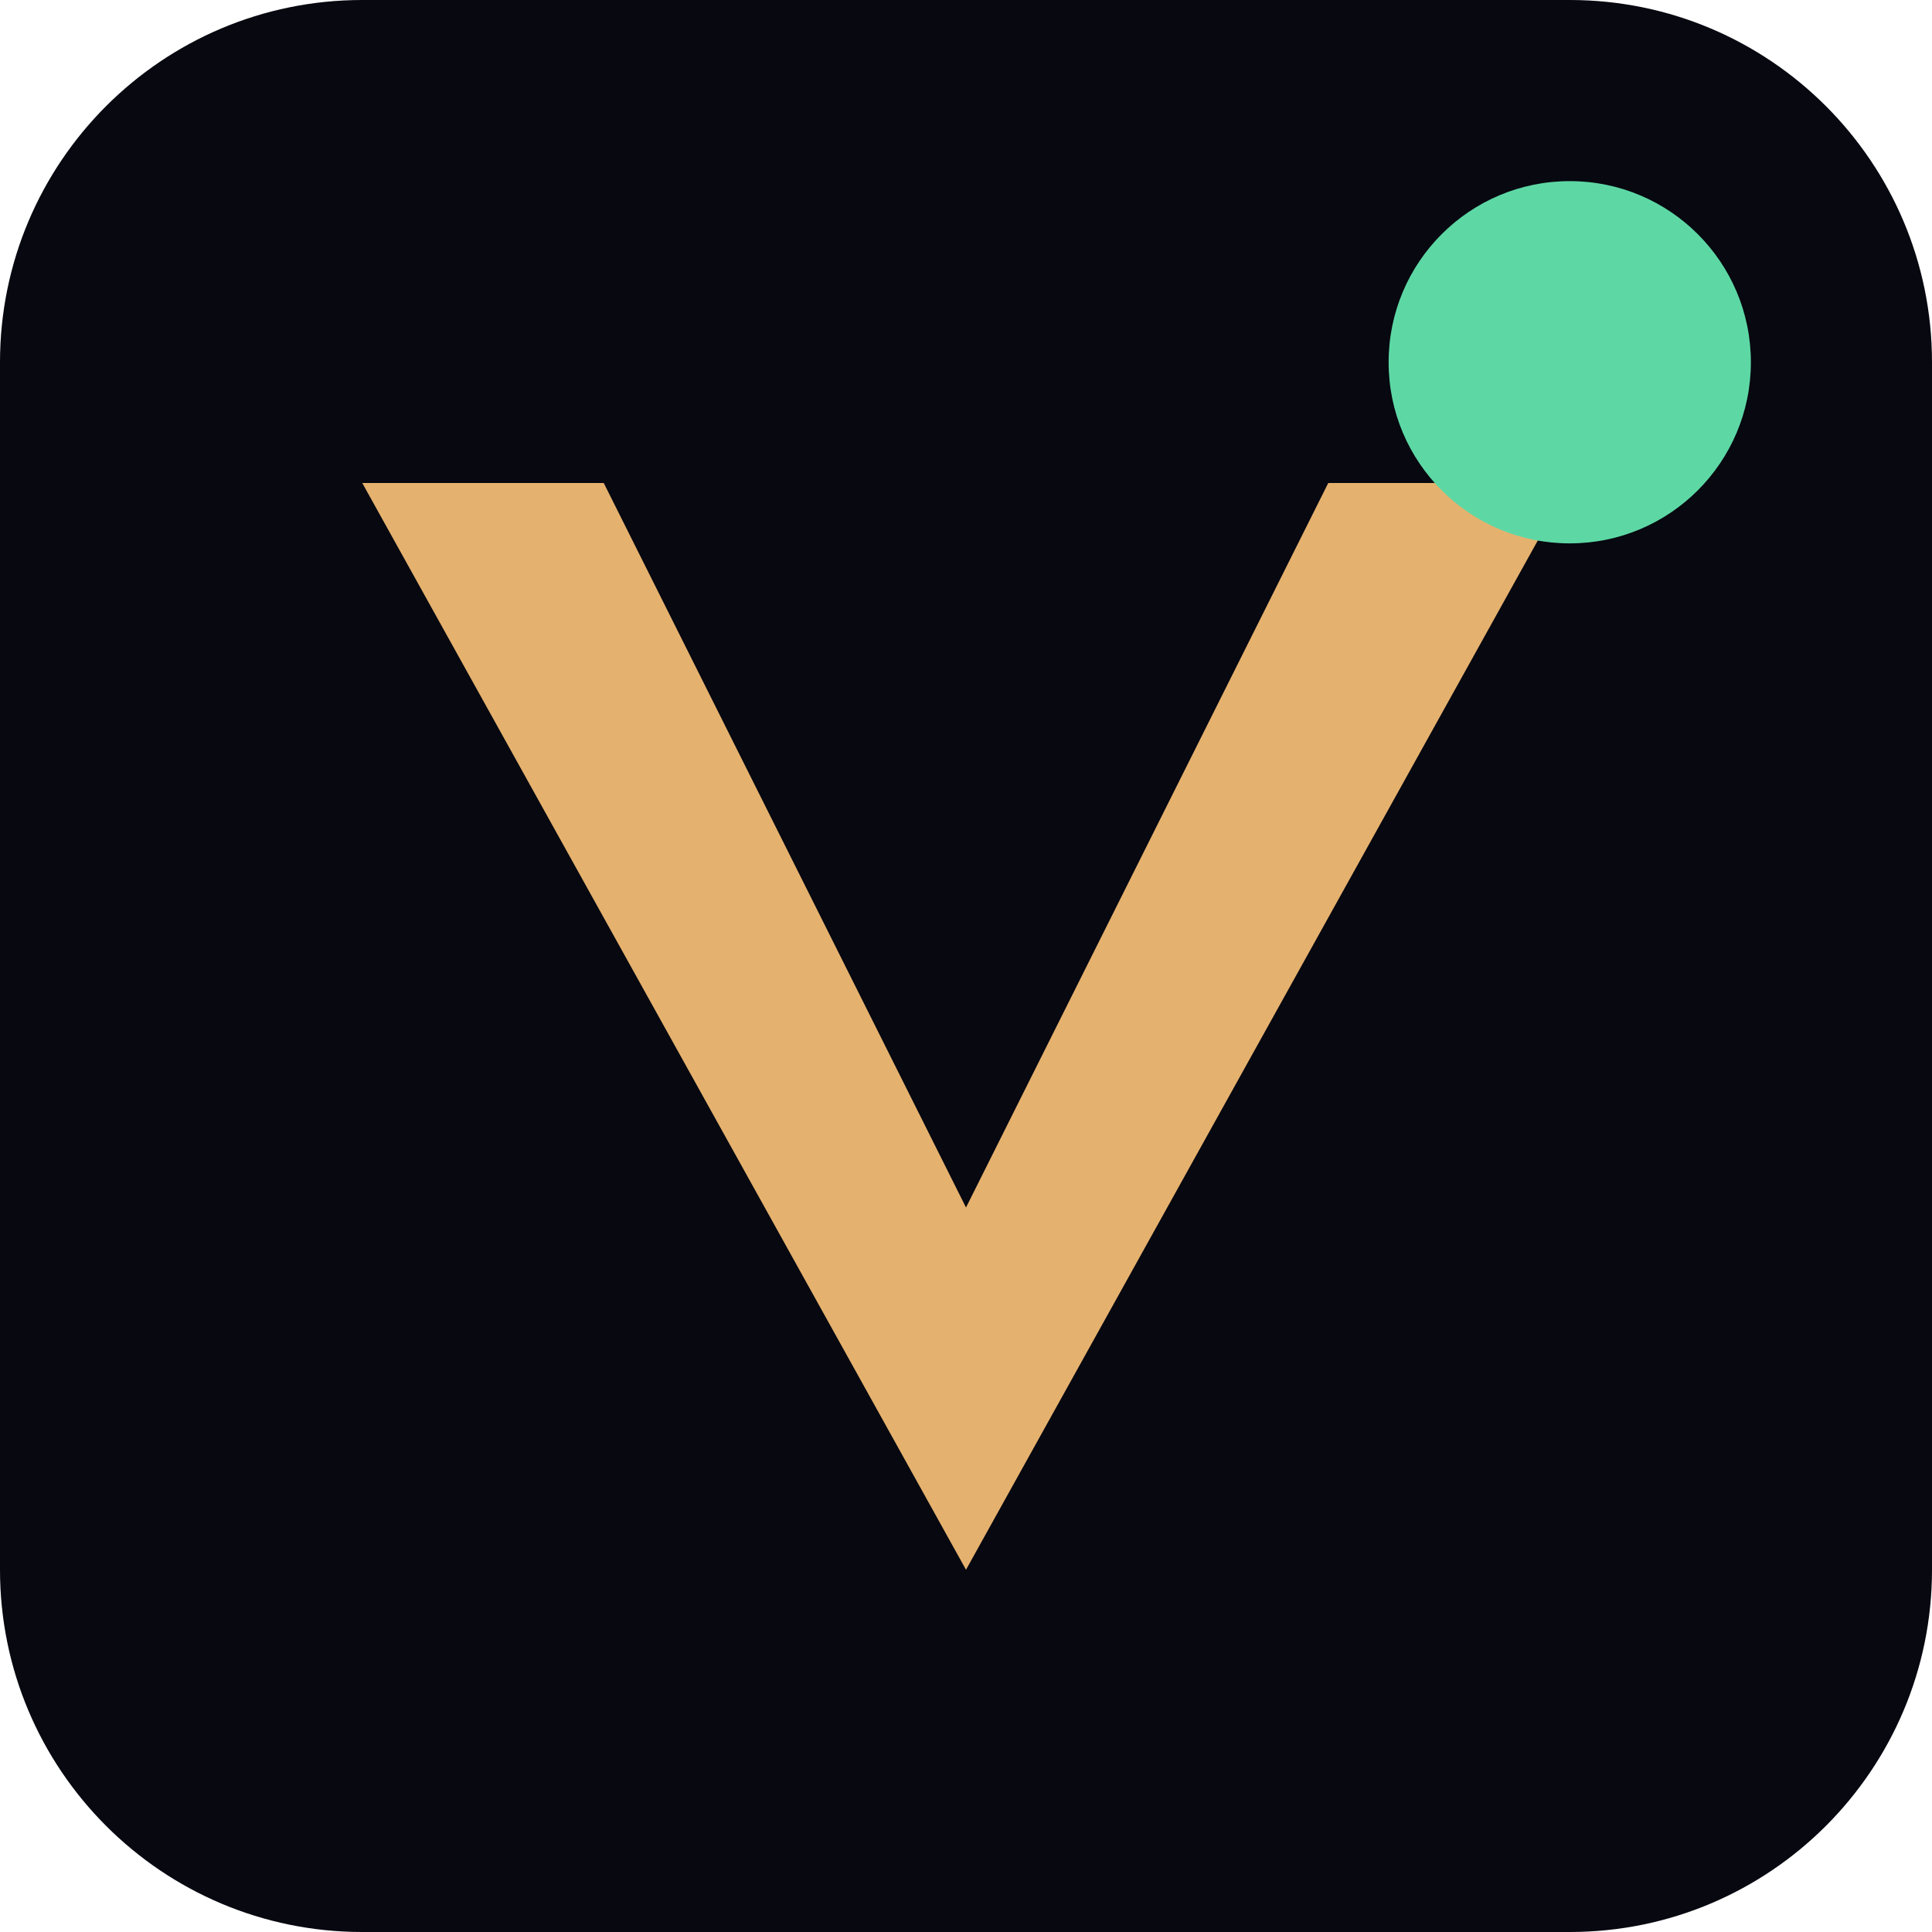
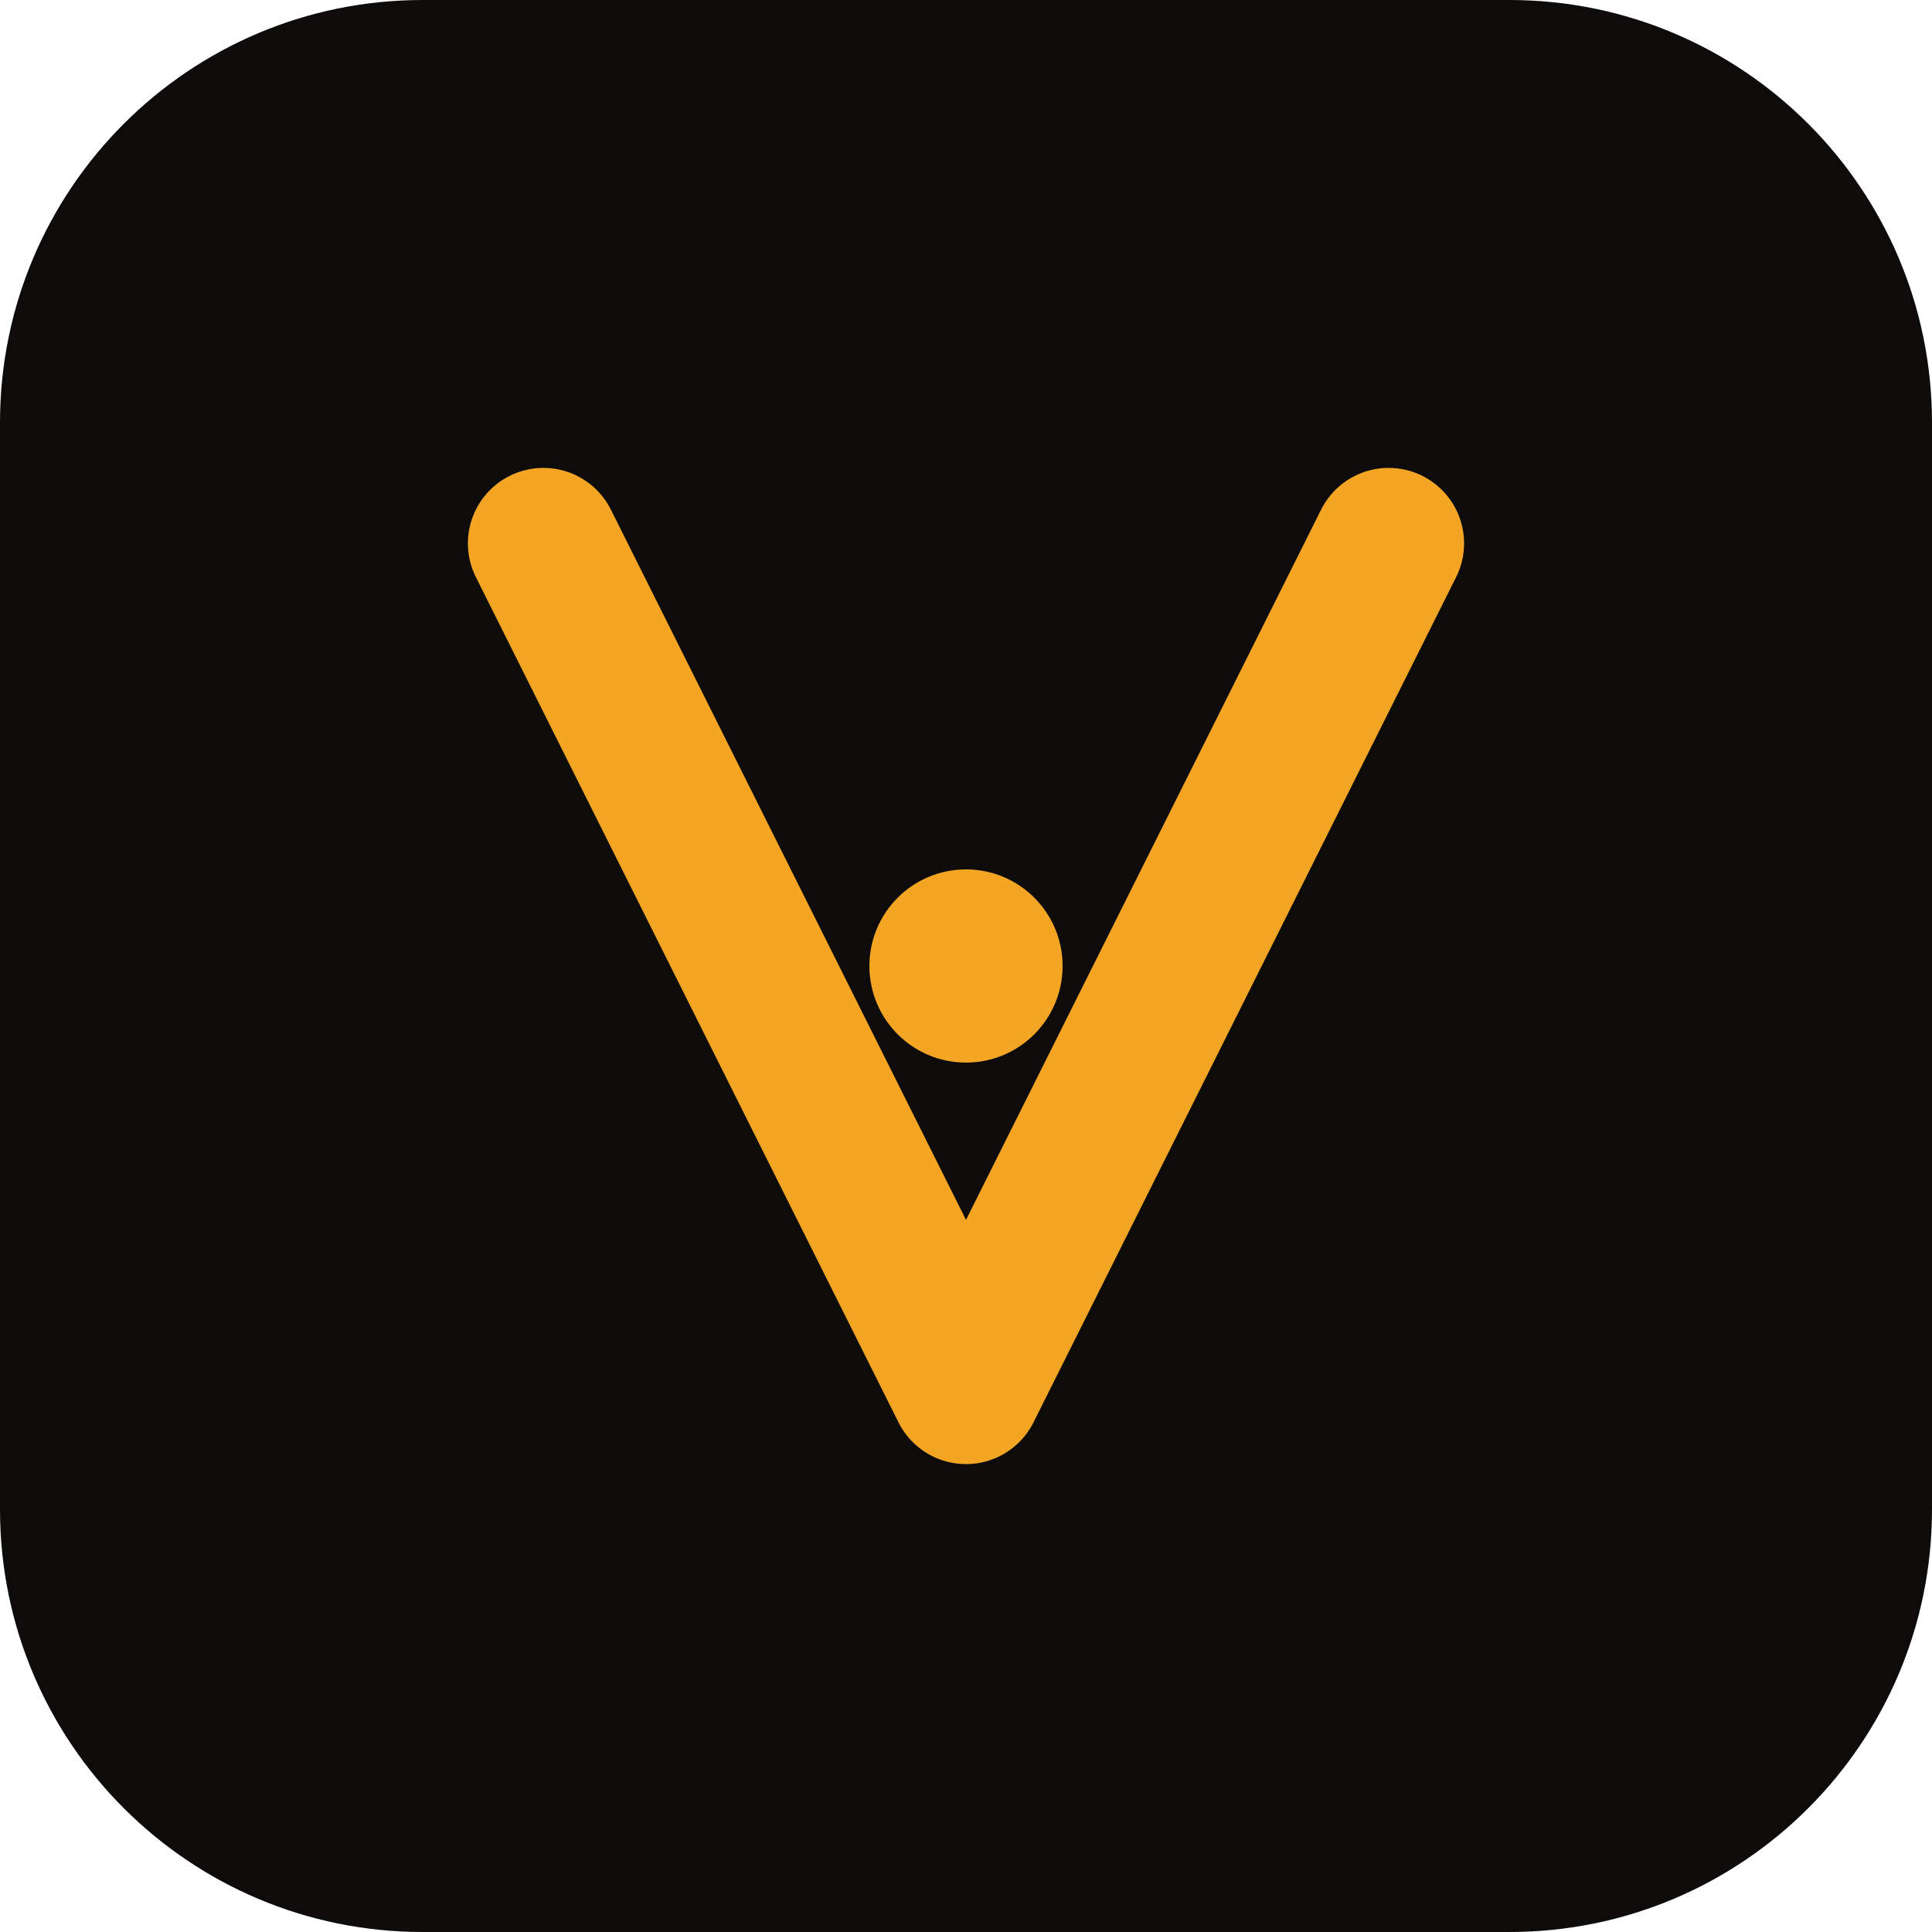
- <svg xmlns="http://www.w3.org/2000/svg" viewBox="0 0 32 32">
-   <rect width="32" height="32" rx="6" fill="#070810" />
-   <path d="M6 8 L16 26 L26 8 L22 8 L16 20 L10 8 Z" fill="#e5b16e" />
-   <circle cx="26" cy="6" r="3" fill="#5dd8a5" />
+ <svg xmlns="http://www.w3.org/2000/svg" viewBox="0 0 32 32" fill="none">
+   <rect width="32" height="32" rx="7" fill="#0d0c0a" />
+   <path d="M9 9 L16 23 L23 9" stroke="#f5a524" stroke-width="2.5" stroke-linecap="round" stroke-linejoin="round" fill="none" />
+   <circle cx="16" cy="16" r="1.6" fill="#f5a524" />
</svg>
